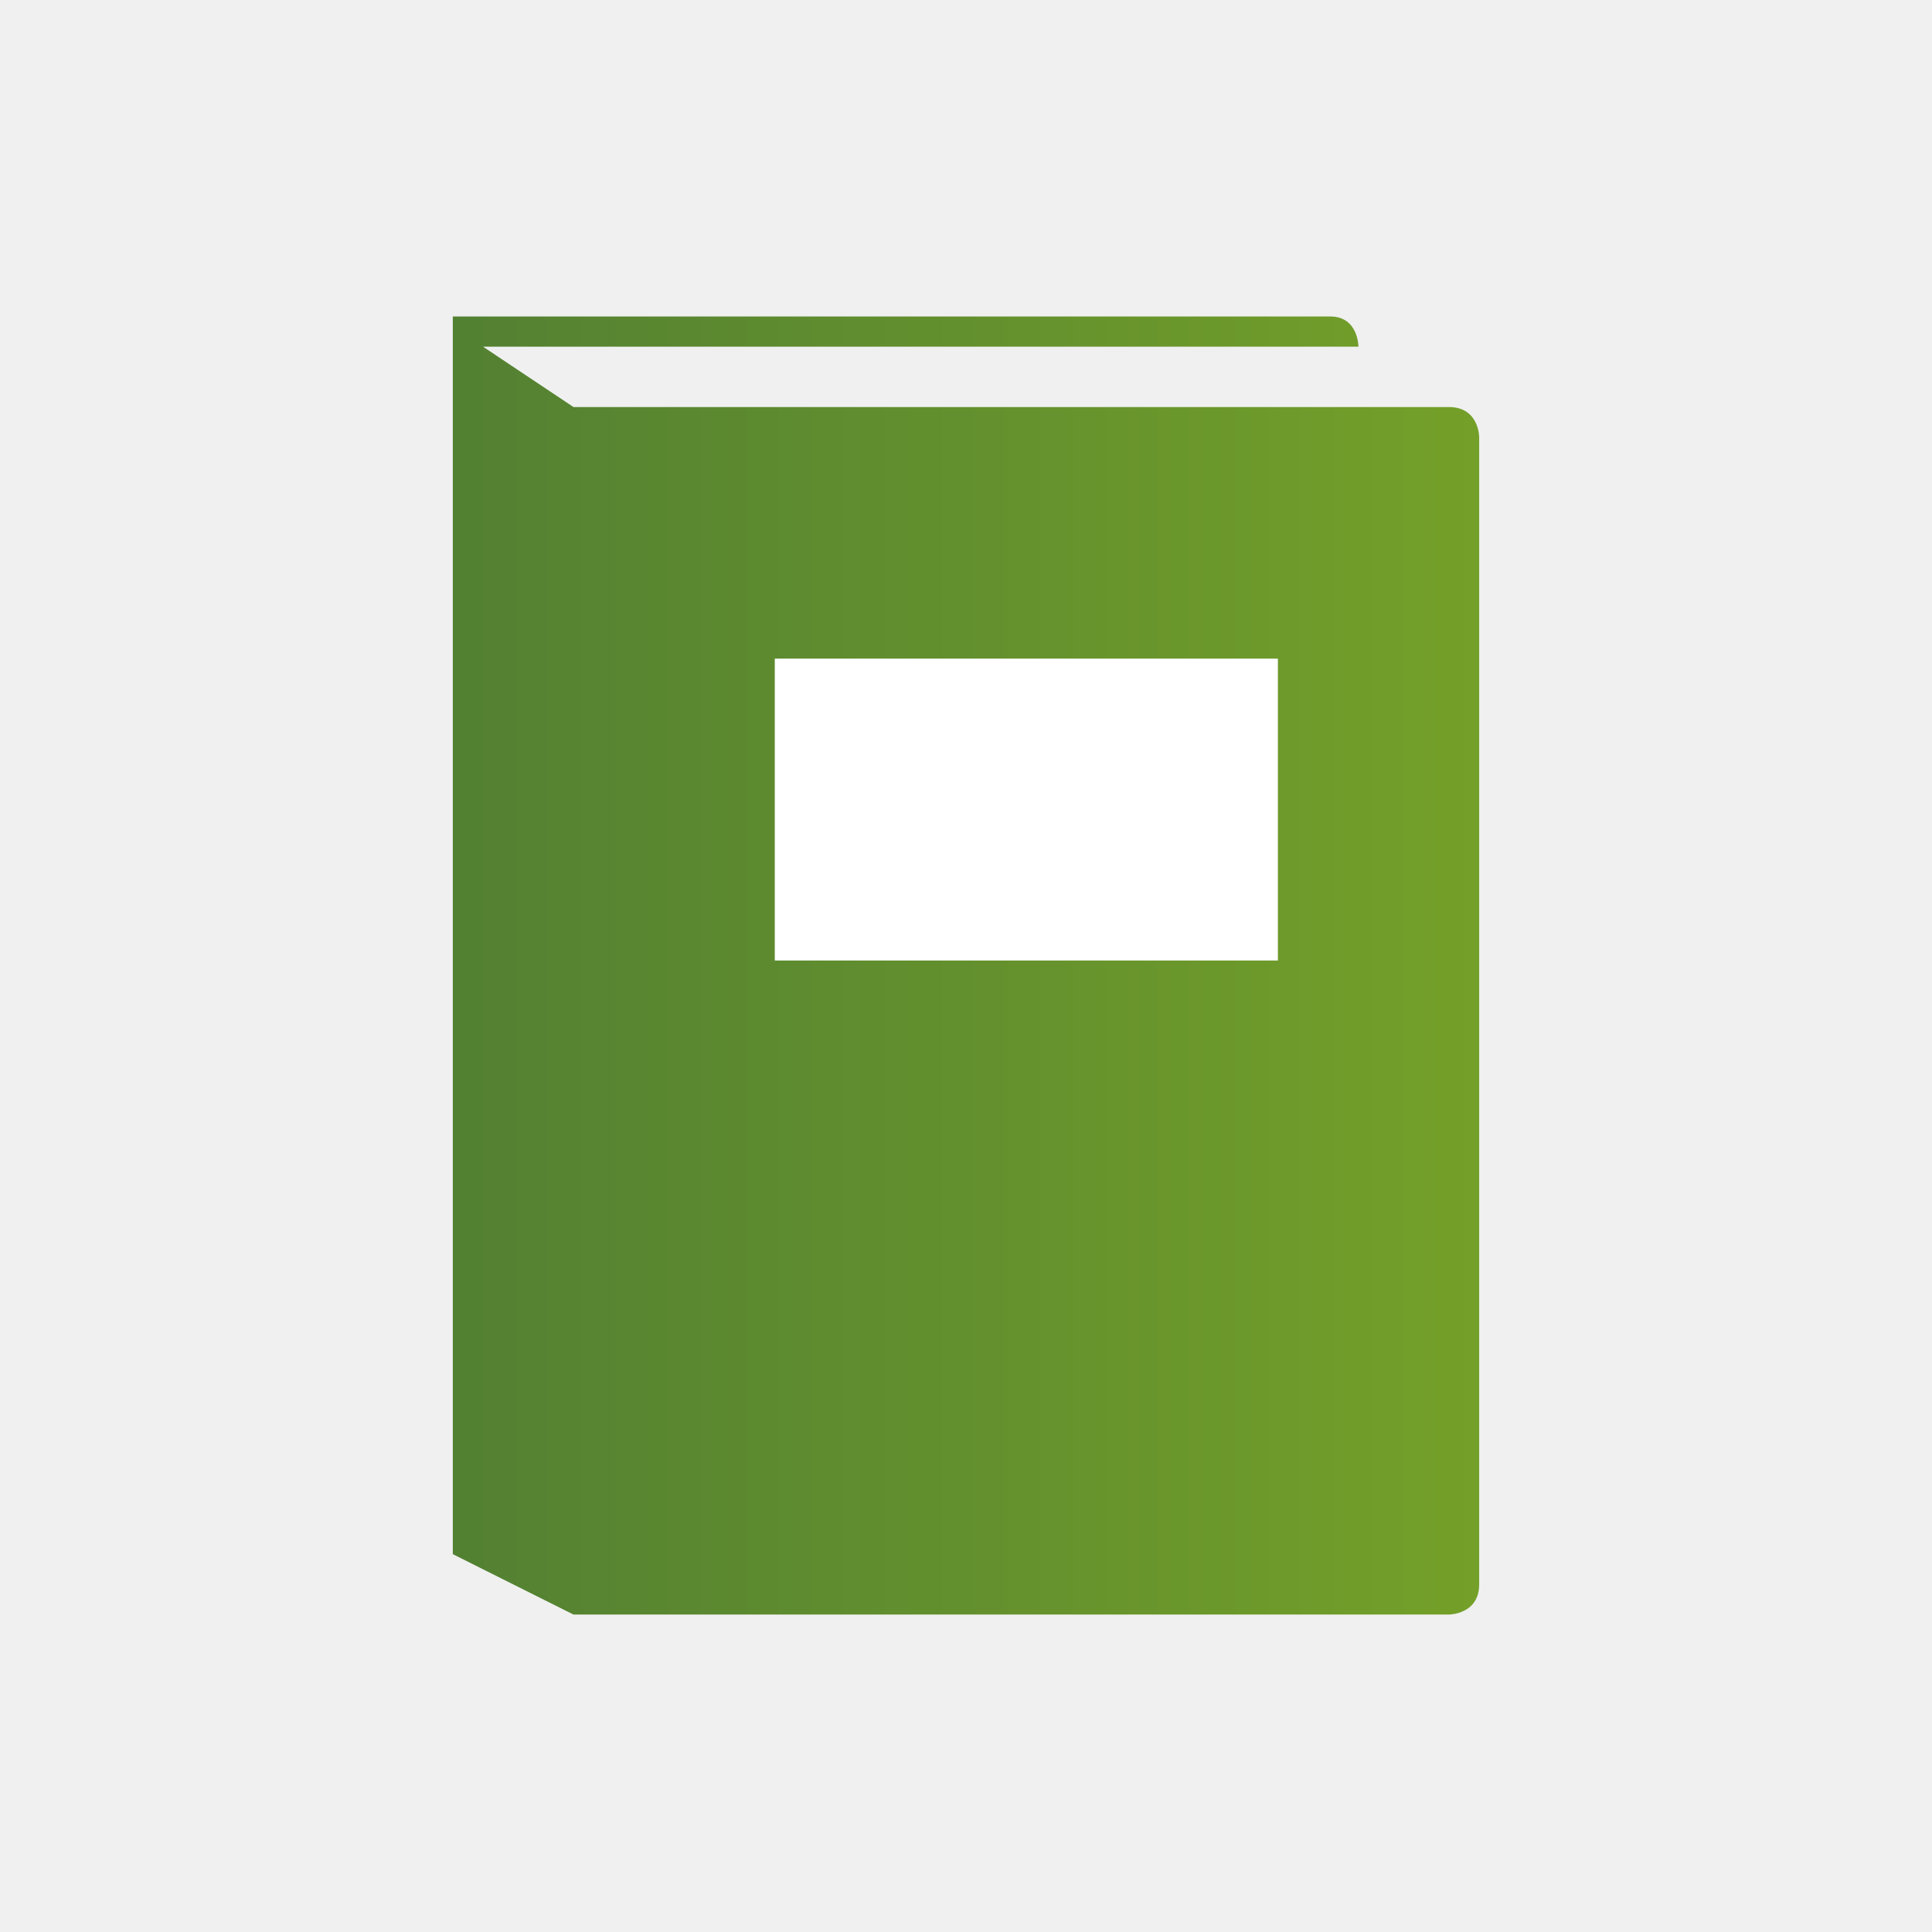
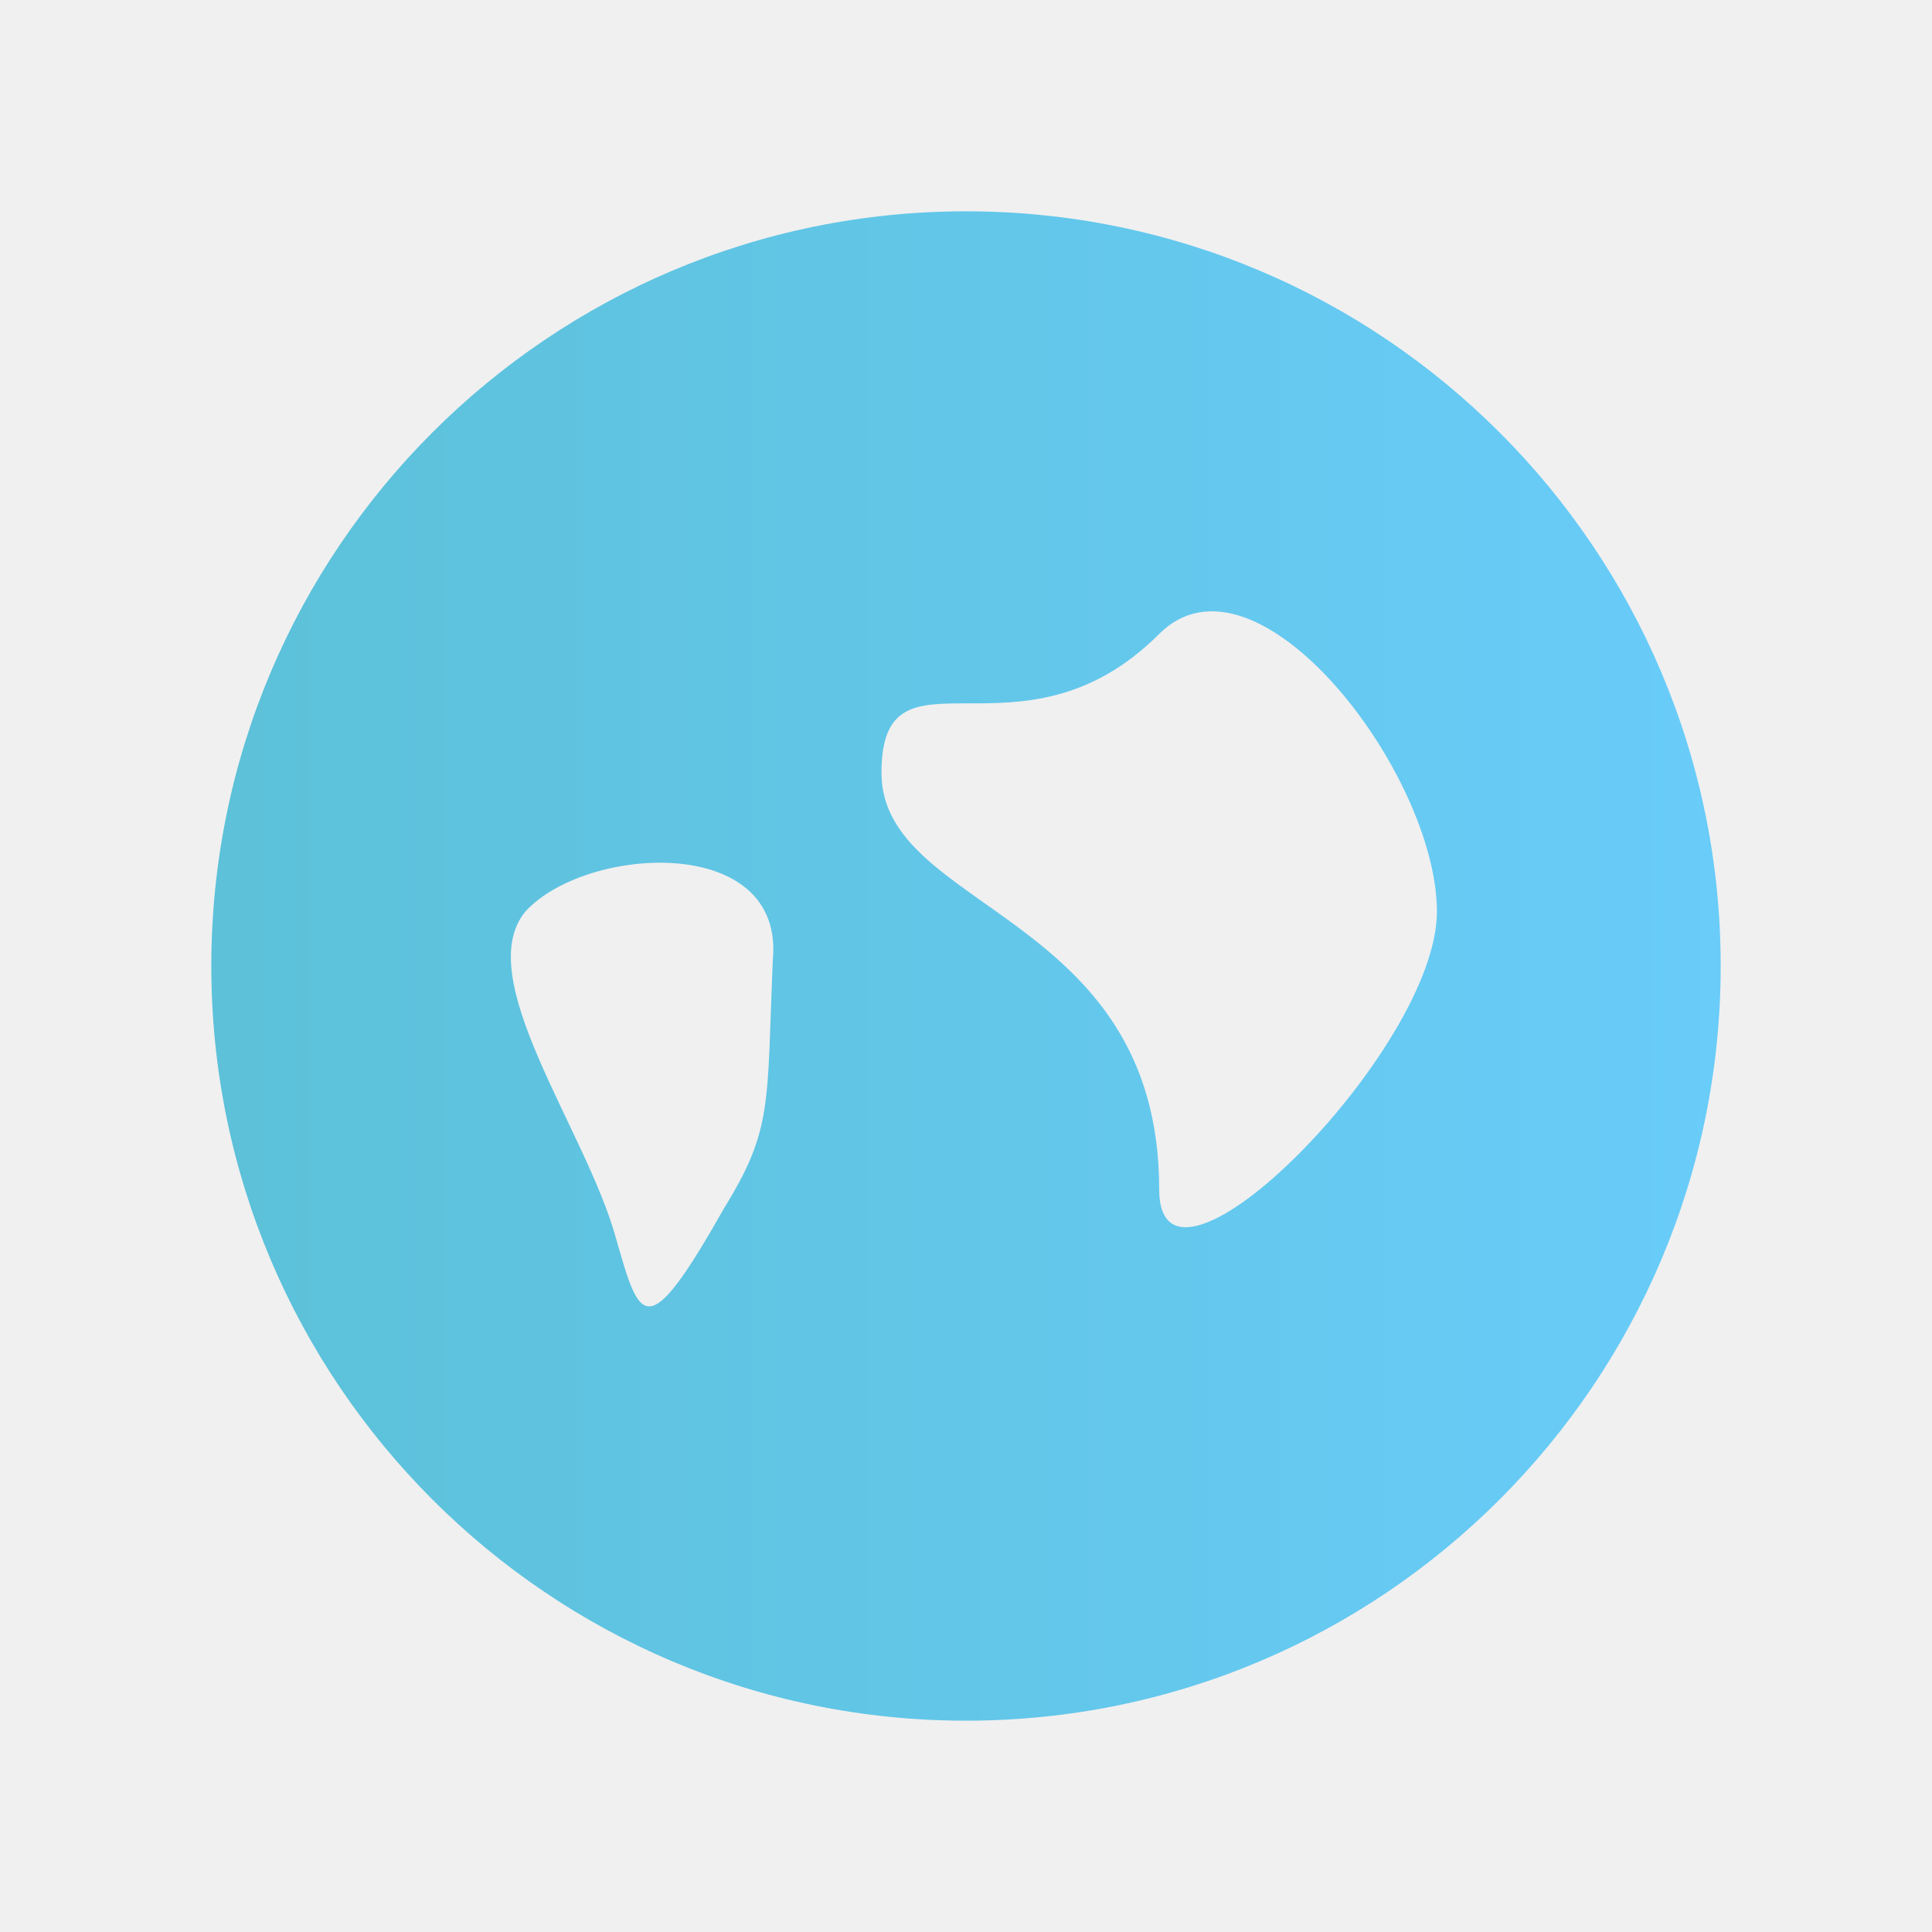
- <svg xmlns="http://www.w3.org/2000/svg" xmlns:xlink="http://www.w3.org/1999/xlink" version="1.1" id="Layer_1" x="0px" y="0px" width="32px" height="32px" viewBox="0 0 32 32" enable-background="new 0 0 32 32" xml:space="preserve">
-   <switch>
-     <g>
-       <rect x="0" y="-0.008" fill="none" width="31.999" height="32" />
-       <g>
-         <g>
-           <defs>
-             <path id="SVGID_1_" d="M7.5,5.242v1.025v1.258v18.217l1.999,1h14.5c0,0,0.501,0,0.501-0.501v-19c0,0,0-0.499-0.501-0.499H22.5       H9.499L8,5.742h14.5c0,0,0-0.5-0.467-0.5L7.5,5.242L7.5,5.242z" />
-           </defs>
-           <clipPath id="SVGID_2_">
-             <use xlink:href="#SVGID_1_" overflow="visible" />
-           </clipPath>
-           <linearGradient id="SVGID_3_" gradientUnits="userSpaceOnUse" x1="-395.965" y1="-295.937" x2="-394.965" y2="-295.937" gradientTransform="matrix(17 0 0 17 6738.91 5046.917)">
-             <stop offset="0" style="stop-color:#538132" />
-             <stop offset="0.02" style="stop-color:#538132" />
-             <stop offset="1" style="stop-color:#74A029" />
-           </linearGradient>
-           <rect x="7.5" y="5.242" clip-path="url(#SVGID_2_)" fill="url(#SVGID_3_)" width="17" height="21.5" />
-         </g>
-       </g>
-       <rect x="12.833" y="10.909" fill="#FFFFFF" width="8.333" height="5" />
-     </g>
-   </switch>
+ <svg xmlns="http://www.w3.org/2000/svg" version="1.1" x="0px" y="0px" viewBox="0 0 32 32" style="enable-background:new 0 0 32 32;" xml:space="preserve">
+   <style type="text/css">
+ 	.st0{fill:url(#SVGID_1_);}
+ </style>
+   <g id="Ebene_2">
+ </g>
+   <g id="Layer_1">
+     <linearGradient id="SVGID_1_" gradientUnits="userSpaceOnUse" x1="3.5" y1="16" x2="28.5" y2="16">
+       <stop offset="0" style="stop-color:#5CC1D9" />
+       <stop offset="1.980000e-02" style="stop-color:#5CC1D9" />
+       <stop offset="1" style="stop-color:#69CCF9" />
+     </linearGradient>
+     <path class="st0" d="M16,3.5C9.1,3.5,3.5,9.1,3.5,16c0,6.9,5.6,12.5,12.5,12.5c6.9,0,12.5-5.6,12.5-12.5C28.5,9.1,22.9,3.5,16,3.5z    M12,20c-1.3,2.3-1.4,1.9-1.8,0.5c-0.5-1.8-2.4-4.3-1.5-5.4c1-1.1,4.3-1.3,4.1,0.8C12.7,18.3,12.8,18.7,12,20z M19.2,19.7   c0-4.6-4.6-4.6-4.6-6.9c0-2.3,2.3,0,4.6-2.3c1.6-1.6,4.6,2.3,4.6,4.6S19.2,22,19.2,19.7z" />
+   </g>
</svg>
